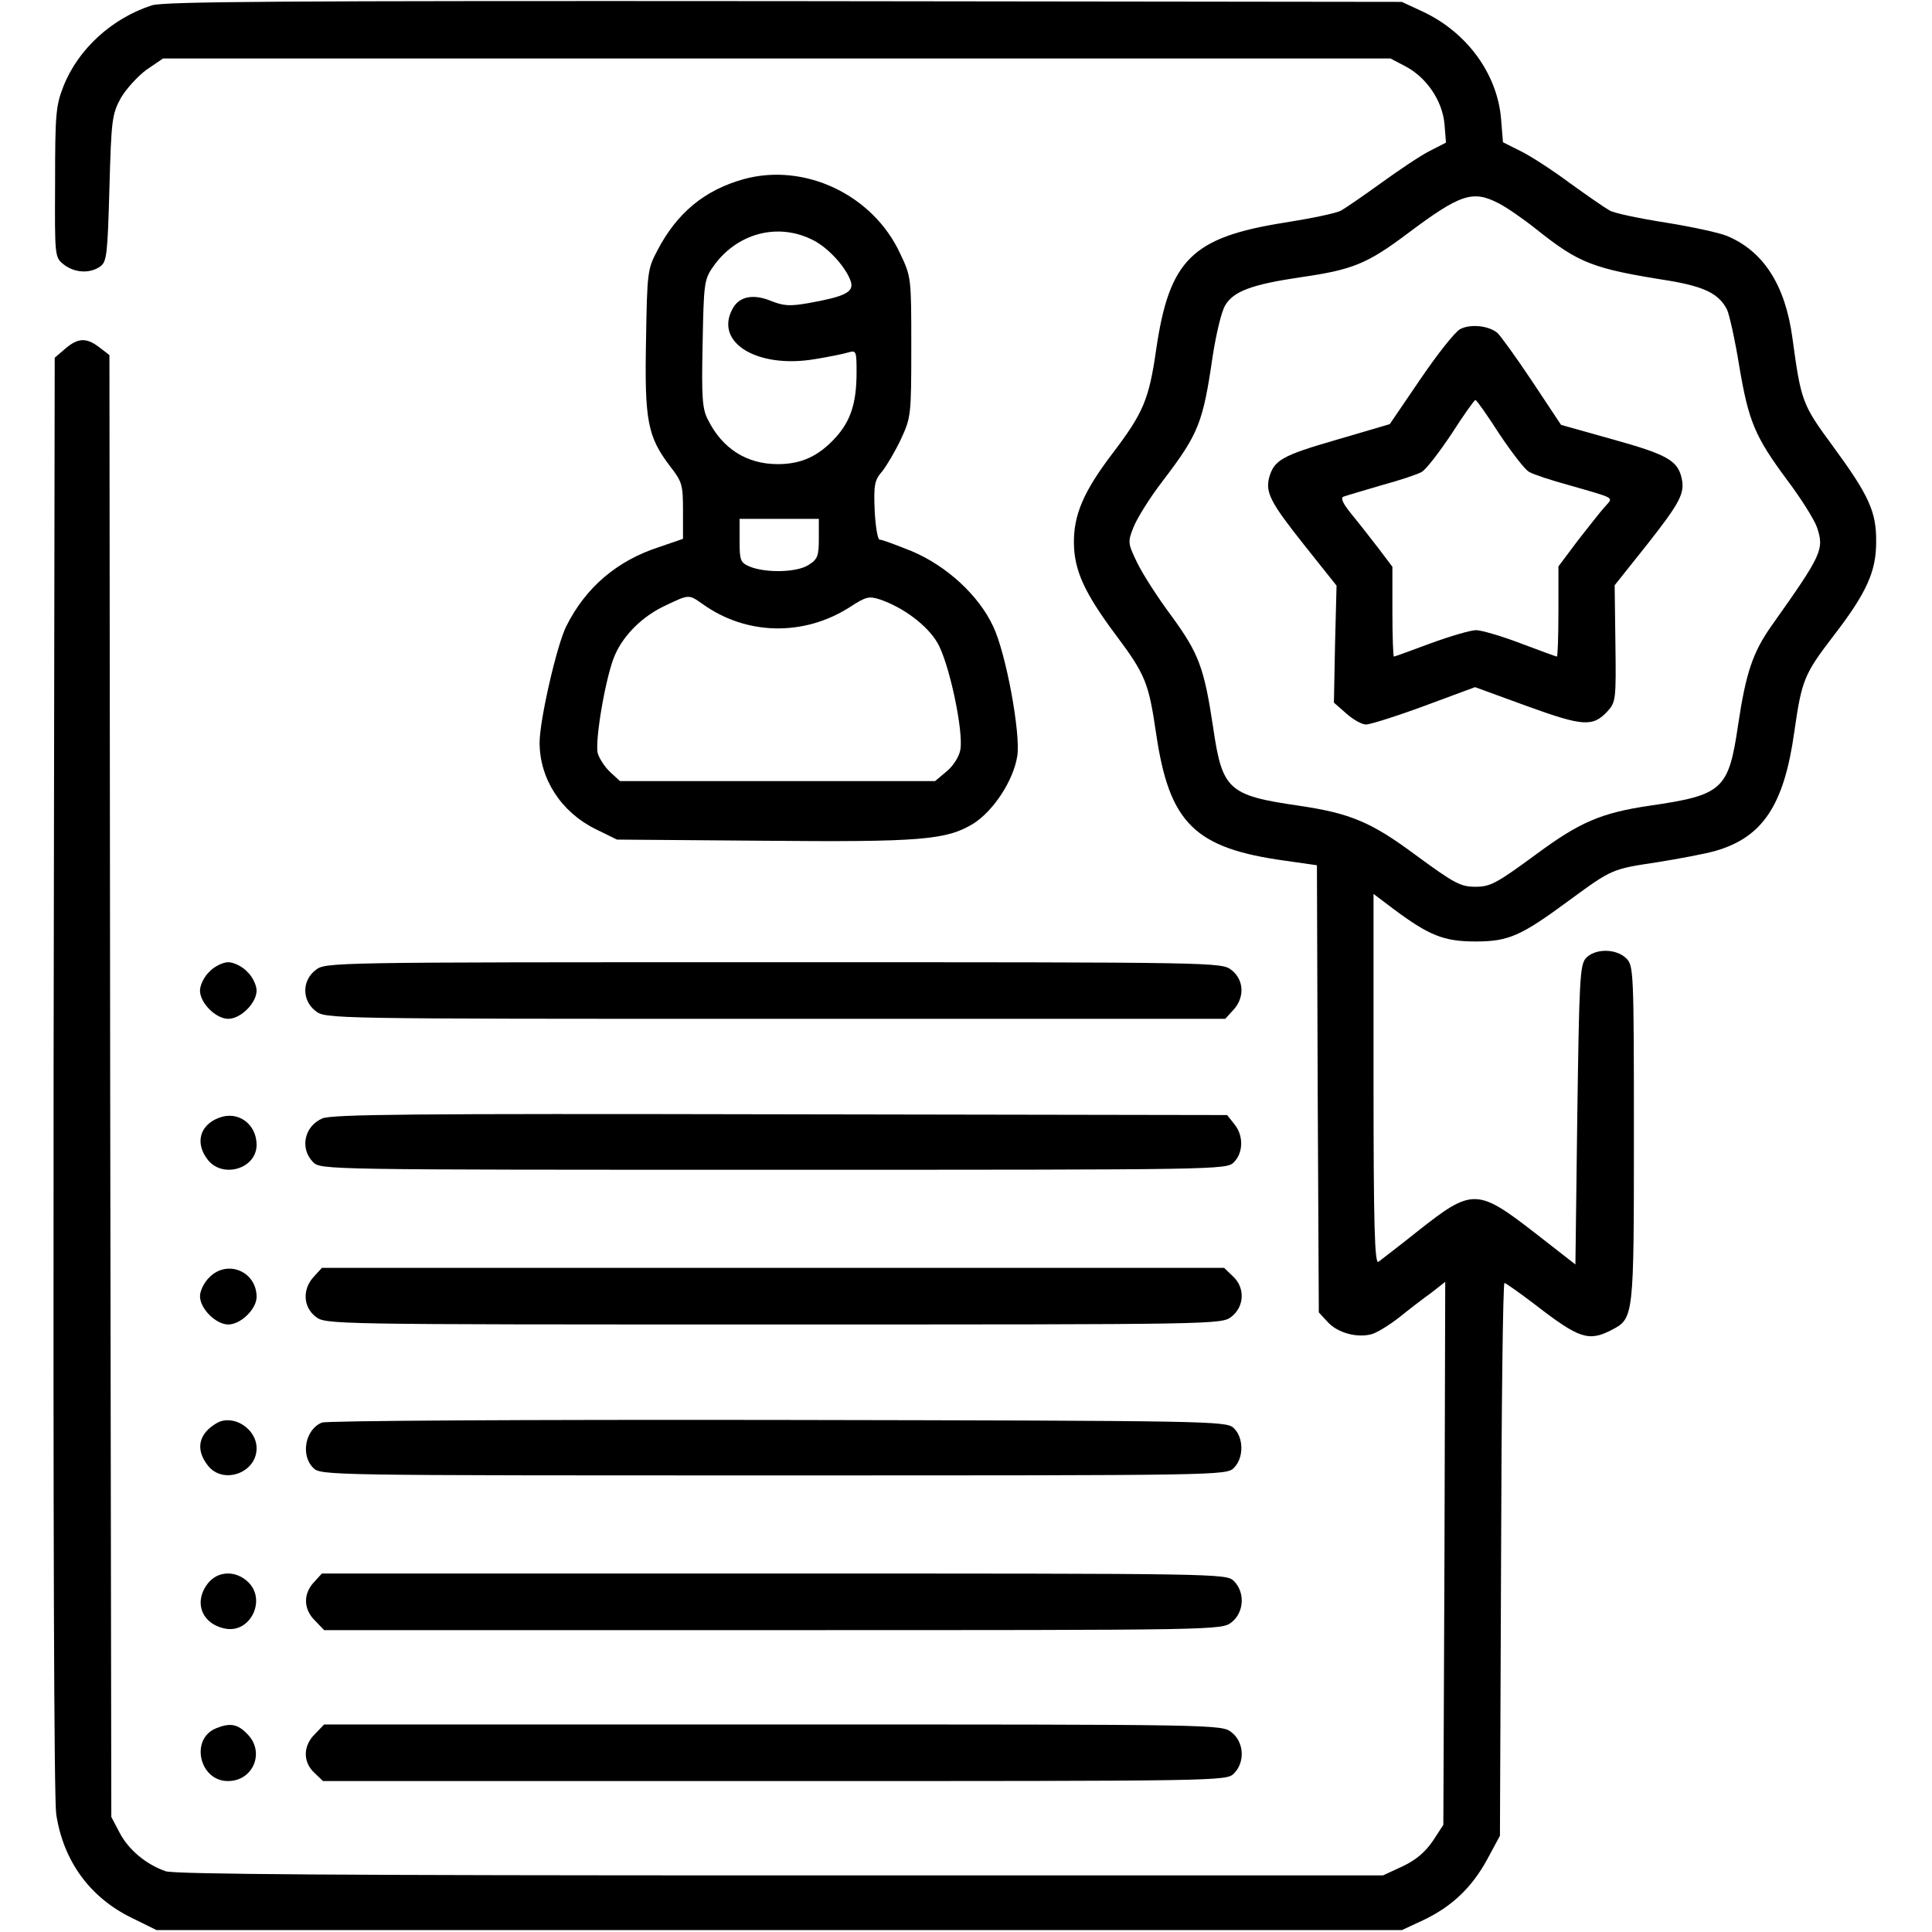
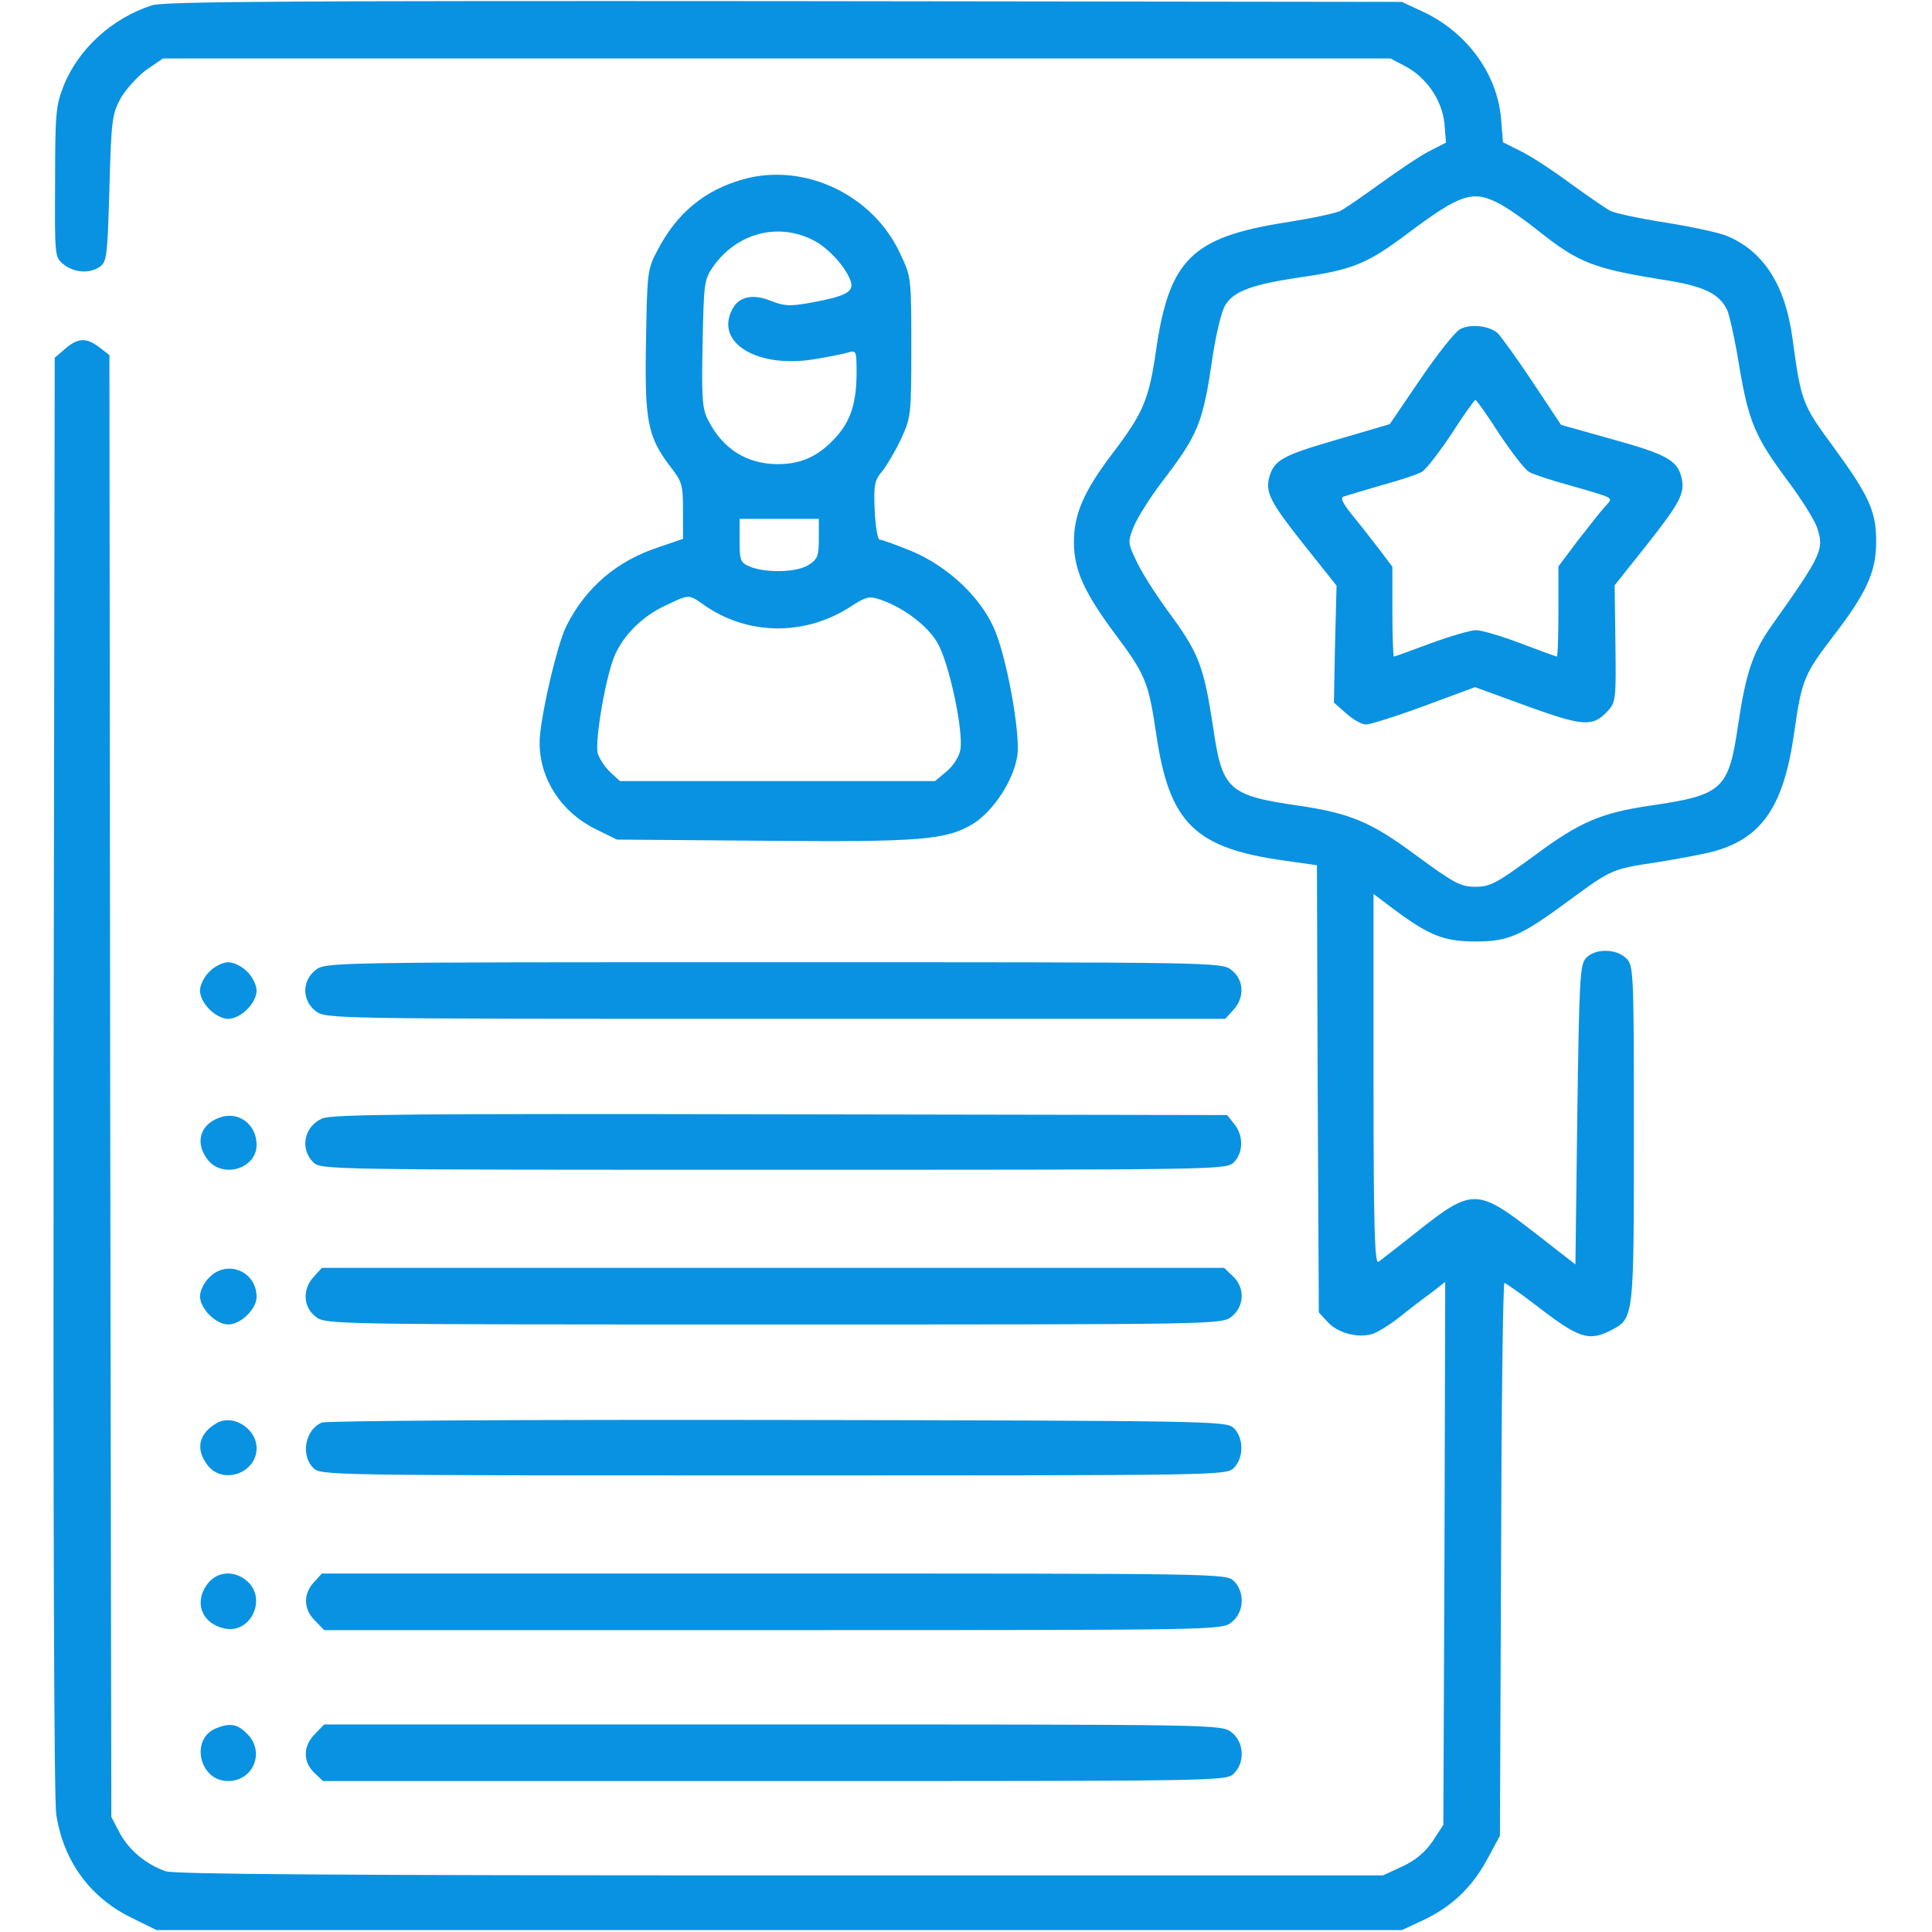
<svg xmlns="http://www.w3.org/2000/svg" version="1.0" width="512pt" height="512pt" viewBox="0 0 512 512" preserveAspectRatio="xMidYMid meet">
-   <g transform="translate(0,512) scale(0.1,-0.1)" fill="#000000" stroke="none">
+   <g transform="translate(0,512) scale(0.1,-0.1)" fill="#0992e1" stroke="none">
    <path d="M403 5106 c-106 -34 -196 -116 -235 -215 -20 -51 -22 -74 -22 -254 -1 -197 -1 -199 23 -218 28 -22 69 -25 97 -5 17 13 19 31 24 208 5 182 7 195 30 238 14 24 45 58 68 75 l44 30 1626 0 1627 0 40 -21 c55 -29 97 -90 103 -152 l4 -50 -43 -22 c-24 -12 -82 -51 -129 -85 -47 -34 -95 -67 -106 -73 -12 -7 -80 -21 -150 -32 -245 -39 -305 -98 -340 -336 -19 -133 -34 -168 -116 -276 -76 -100 -103 -162 -102 -238 1 -72 28 -131 109 -240 81 -108 89 -129 109 -265 35 -237 102 -303 342 -336 l84 -12 2 -593 3 -592 24 -26 c26 -28 76 -42 115 -32 13 3 46 23 73 44 26 21 65 51 86 66 l37 29 -2 -720 -3 -719 -28 -43 c-20 -29 -44 -50 -80 -67 l-52 -24 -1596 0 c-1167 0 -1605 3 -1630 11 -51 18 -97 55 -122 102 l-22 42 -3 1937 -2 1937 -26 20 c-35 27 -57 26 -91 -3 l-28 -24 -3 -1899 c-1 -1188 1 -1922 7 -1961 19 -124 89 -220 199 -274 l67 -33 1650 0 1650 0 56 26 c76 36 129 86 170 161 l34 63 3 733 c1 402 5 732 9 732 3 0 40 -26 82 -58 115 -89 141 -98 201 -67 60 31 60 31 60 520 0 432 -1 446 -20 465 -27 27 -84 27 -108 0 -15 -19 -17 -59 -22 -416 l-5 -395 -109 85 c-151 117 -165 117 -308 4 -51 -41 -99 -77 -105 -82 -10 -6 -13 94 -13 484 l0 491 53 -40 c94 -70 133 -86 217 -86 88 0 120 14 250 110 112 82 112 82 232 100 56 9 126 22 154 30 125 36 182 121 209 315 20 139 26 153 104 255 88 114 113 171 113 248 1 81 -19 124 -115 255 -81 110 -84 118 -107 287 -19 140 -77 230 -174 270 -19 8 -92 24 -161 35 -70 11 -137 25 -149 32 -11 6 -59 39 -106 73 -47 35 -106 73 -131 85 l-46 23 -5 62 c-10 119 -90 229 -207 284 l-56 26 -1635 2 c-1333 1 -1643 -1 -1677 -11z m3569 -525 c20 -10 65 -41 100 -69 113 -90 149 -104 352 -136 94 -16 132 -35 153 -77 6 -13 21 -80 32 -148 25 -149 42 -188 127 -303 37 -49 72 -105 79 -125 20 -59 14 -72 -120 -261 -50 -71 -68 -124 -89 -264 -25 -171 -41 -185 -233 -213 -130 -19 -187 -44 -302 -129 -105 -77 -121 -86 -161 -86 -40 0 -56 9 -161 86 -116 86 -172 109 -308 129 -186 27 -202 42 -226 207 -24 159 -38 196 -110 295 -36 48 -77 112 -91 141 -25 52 -26 55 -10 95 9 23 43 78 77 122 96 126 107 154 133 333 9 57 23 117 33 133 22 37 70 55 198 74 139 20 177 35 285 116 140 105 173 116 242 80z" />
    <path d="M3870 4248 c-14 -7 -61 -67 -106 -133 l-81 -119 -143 -42 c-145 -42 -164 -54 -177 -101 -9 -39 4 -65 93 -177 l86 -108 -4 -155 -3 -155 33 -29 c18 -16 41 -29 52 -29 11 0 81 22 154 49 l135 50 137 -50 c149 -54 175 -56 214 -14 22 24 23 31 21 180 l-2 154 86 108 c89 113 101 137 91 178 -11 45 -40 61 -180 100 l-139 39 -77 116 c-42 63 -84 121 -92 128 -23 19 -71 24 -98 10z m104 -279 c33 -49 68 -95 79 -100 10 -6 58 -22 106 -35 125 -36 117 -31 94 -57 -11 -12 -43 -53 -72 -90 l-51 -68 0 -120 c0 -65 -2 -119 -4 -119 -2 0 -46 16 -96 35 -50 19 -104 35 -118 35 -15 0 -69 -16 -121 -35 -51 -19 -95 -35 -97 -35 -2 0 -4 54 -4 119 l0 119 -37 49 c-20 26 -52 67 -71 90 -25 31 -30 44 -21 47 8 3 53 16 100 30 48 13 96 29 106 35 11 5 46 51 79 100 32 50 61 91 64 91 3 0 32 -41 64 -91z" />
    <path d="M1970 4645 c-103 -29 -176 -89 -228 -189 -26 -49 -27 -57 -30 -239 -4 -212 4 -254 64 -333 32 -41 34 -49 34 -118 l0 -74 -64 -22 c-111 -36 -194 -107 -245 -209 -25 -49 -71 -249 -71 -309 0 -96 57 -184 148 -229 l57 -28 383 -3 c423 -4 490 2 561 45 54 34 107 115 117 180 9 60 -30 272 -64 343 -38 82 -123 160 -215 199 -42 17 -80 31 -86 31 -5 0 -11 35 -13 77 -3 69 0 81 20 104 12 15 35 54 50 86 26 57 27 62 27 243 0 183 0 186 -29 247 -72 157 -254 243 -416 198z m186 -162 c41 -21 88 -74 99 -110 8 -27 -16 -39 -111 -56 -51 -9 -67 -8 -102 6 -47 19 -84 11 -101 -22 -48 -89 66 -158 217 -133 37 6 77 14 90 18 21 6 22 4 22 -52 0 -81 -15 -129 -56 -174 -45 -49 -90 -70 -153 -70 -82 0 -147 41 -185 118 -15 28 -17 60 -14 201 3 158 4 170 27 203 62 90 173 120 267 71z m14 -790 c0 -46 -3 -55 -27 -70 -30 -20 -112 -22 -155 -5 -26 11 -28 16 -28 69 l0 58 105 0 105 0 0 -52z m-309 -173 c116 -84 269 -87 391 -9 43 28 51 30 81 20 61 -21 124 -68 151 -114 31 -52 70 -235 61 -284 -3 -18 -19 -43 -36 -57 l-31 -26 -417 0 -418 0 -26 24 c-14 13 -29 36 -33 50 -8 34 22 208 46 261 24 54 74 103 135 131 61 29 60 29 96 4z" />
    <path d="M555 2545 c-14 -13 -25 -36 -25 -50 0 -33 42 -75 75 -75 33 0 75 42 75 75 0 14 -11 37 -25 50 -13 14 -36 25 -50 25 -14 0 -37 -11 -50 -25z" />
    <path d="M836 2549 c-36 -28 -36 -80 0 -108 27 -21 28 -21 1219 -21 l1192 0 21 23 c31 33 29 80 -4 106 -27 21 -28 21 -1214 21 -1186 0 -1187 0 -1214 -21z" />
    <path d="M581 2158 c-52 -19 -65 -68 -30 -112 40 -50 129 -23 129 40 0 55 -49 91 -99 72z" />
    <path d="M854 2156 c-48 -21 -60 -80 -24 -116 20 -20 33 -20 1220 -20 1187 0 1200 0 1220 20 25 25 26 71 1 101 l-19 24 -1184 2 c-978 2 -1188 0 -1214 -11z" />
    <path d="M555 1735 c-14 -13 -25 -36 -25 -50 0 -33 42 -75 75 -75 33 0 75 41 75 73 0 68 -78 100 -125 52z" />
    <path d="M832 1737 c-31 -33 -29 -80 4 -106 27 -21 28 -21 1214 -21 1186 0 1187 0 1214 21 34 27 36 77 3 107 l-23 22 -1195 0 -1196 0 -21 -23z" />
    <path d="M575 1349 c-49 -28 -58 -70 -24 -113 40 -51 129 -20 129 46 0 52 -62 91 -105 67z" />
    <path d="M853 1350 c-44 -18 -57 -86 -23 -120 20 -20 33 -20 1220 -20 1187 0 1200 0 1220 20 27 27 26 81 -1 106 -20 18 -56 19 -1208 21 -671 1 -1195 -2 -1208 -7z" />
    <path d="M551 924 c-39 -50 -16 -108 46 -120 67 -13 110 77 60 124 -33 31 -80 29 -106 -4z" />
    <path d="M832 927 c-29 -31 -28 -72 3 -102 l24 -25 1189 0 c1188 0 1189 0 1216 21 33 26 36 79 6 109 -20 20 -33 20 -1218 20 l-1199 0 -21 -23z" />
    <path d="M573 540 c-70 -28 -45 -140 31 -140 68 0 99 78 51 125 -25 26 -45 30 -82 15z" />
    <path d="M835 525 c-32 -31 -33 -74 -2 -103 l23 -22 1197 0 c1184 0 1197 0 1217 20 30 30 27 83 -6 109 -27 21 -28 21 -1216 21 l-1189 0 -24 -25z" />
  </g>
</svg>
